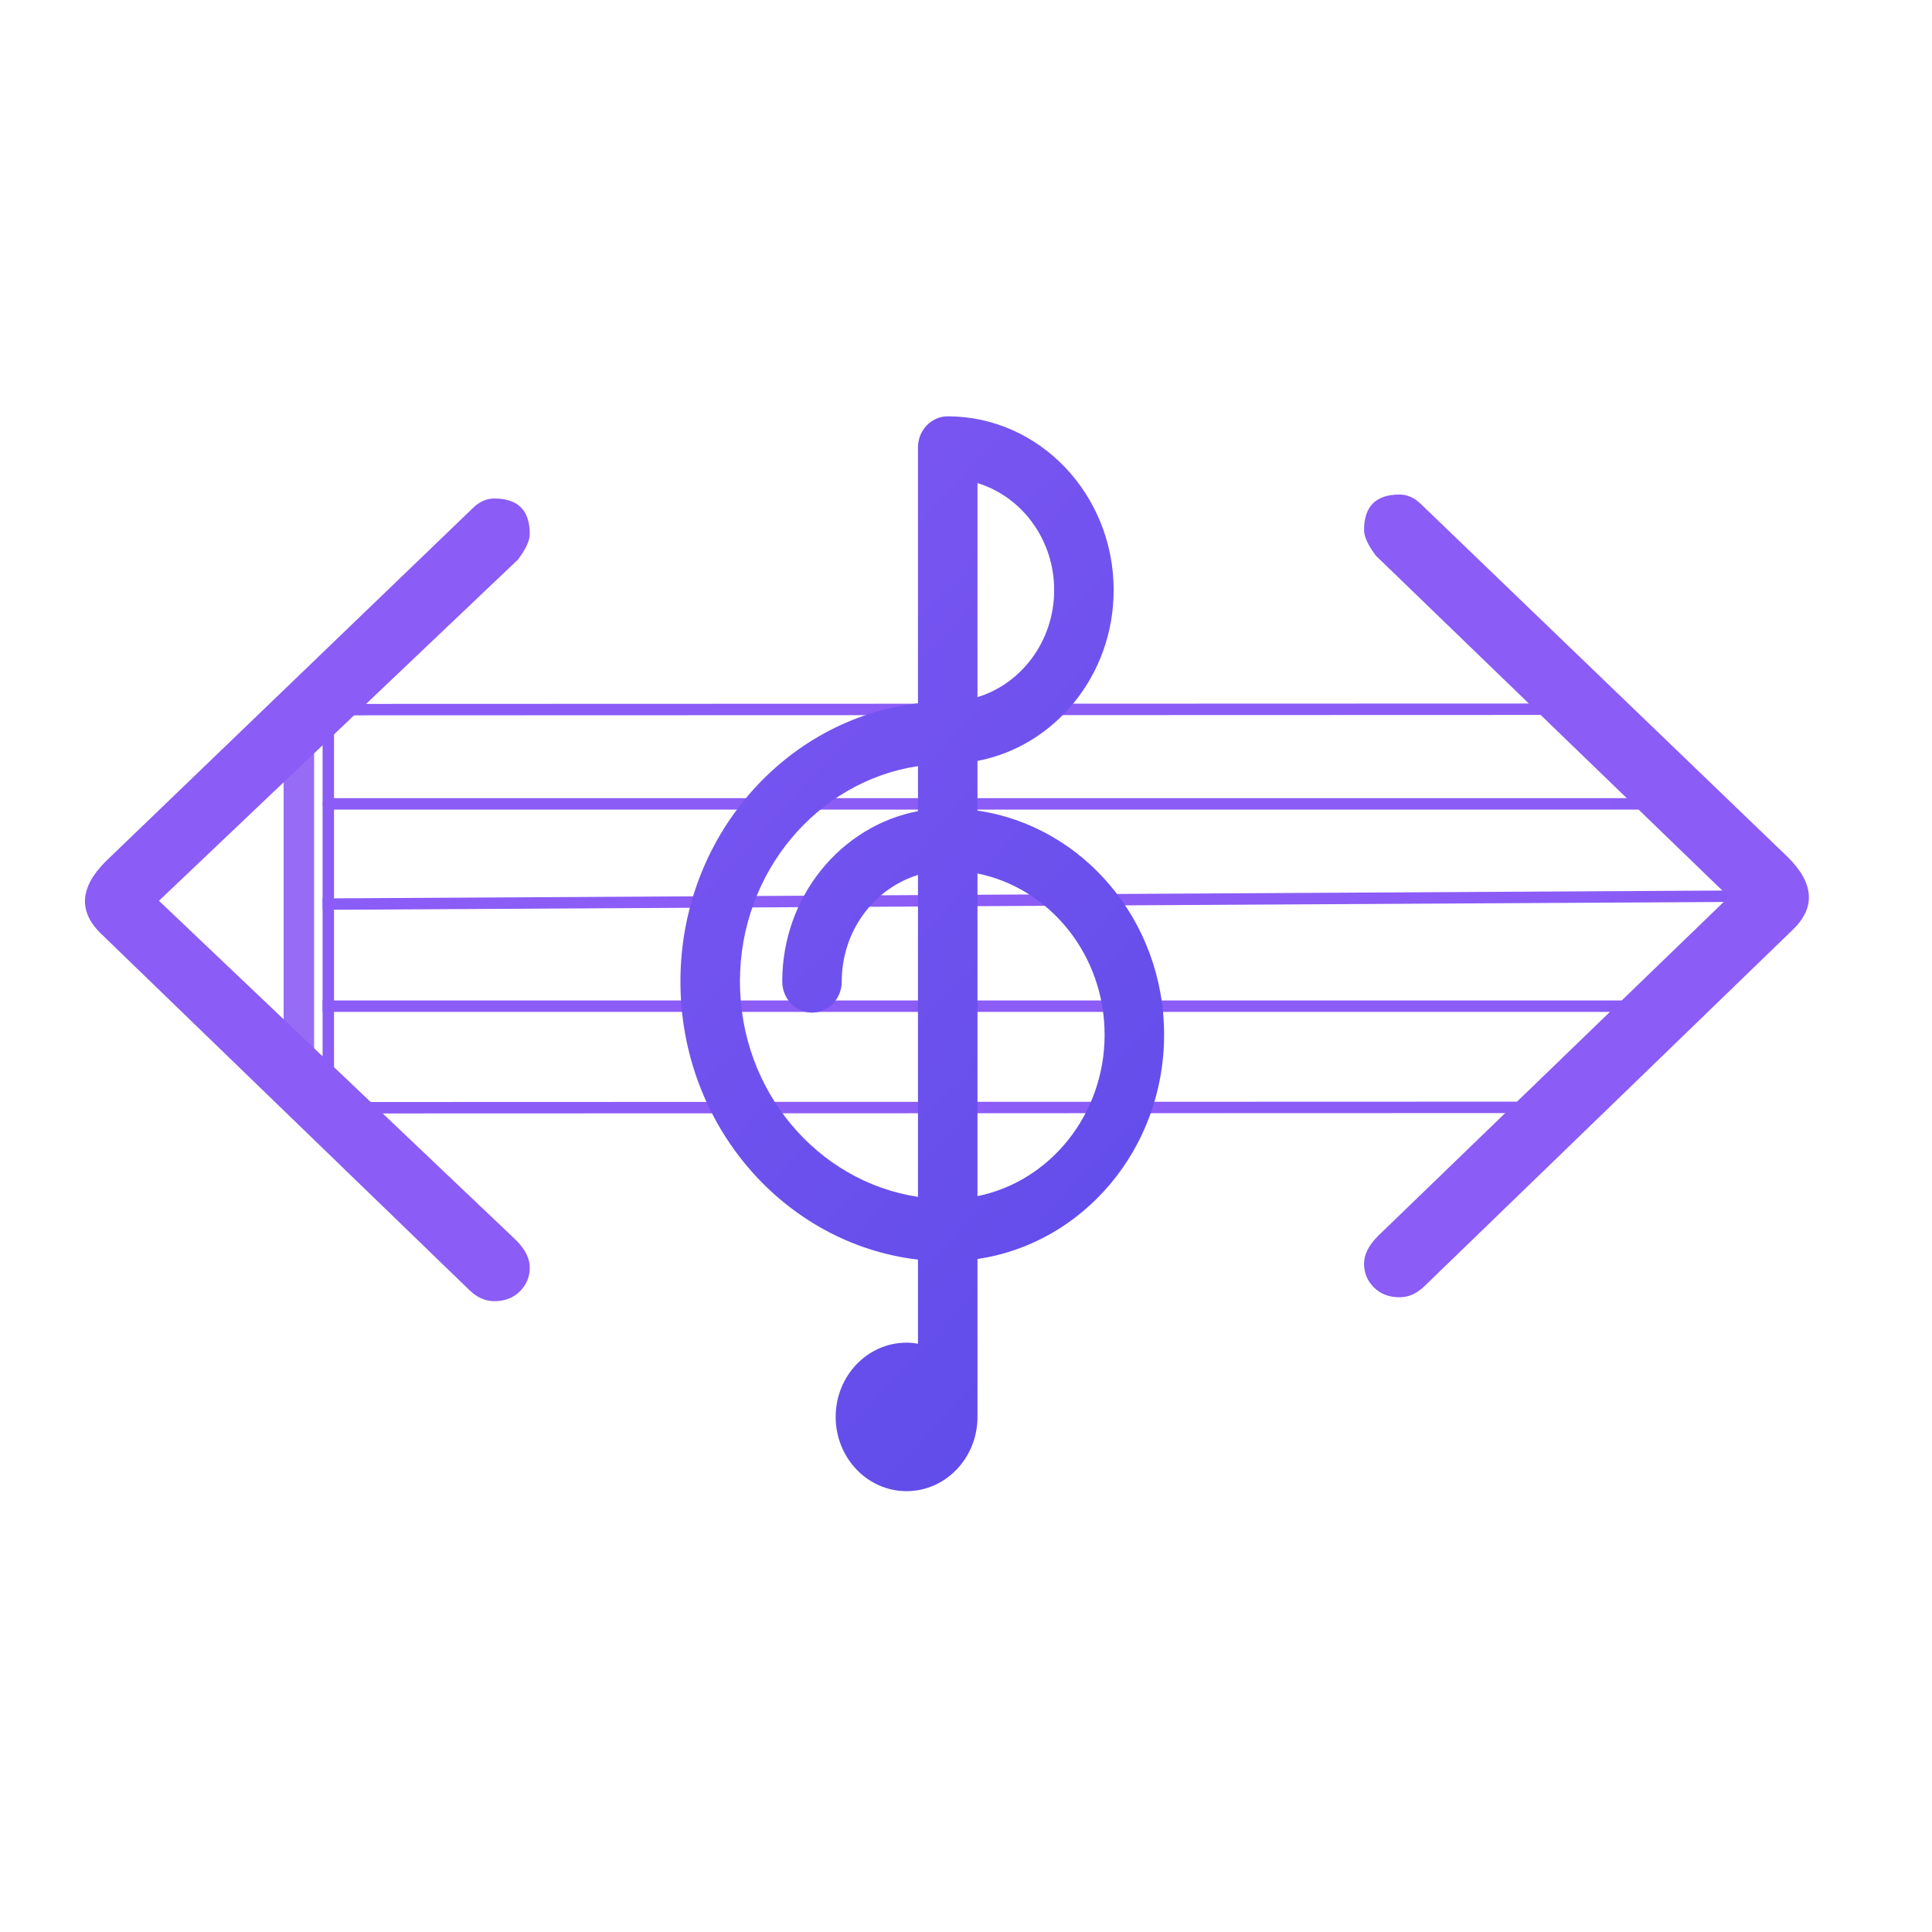
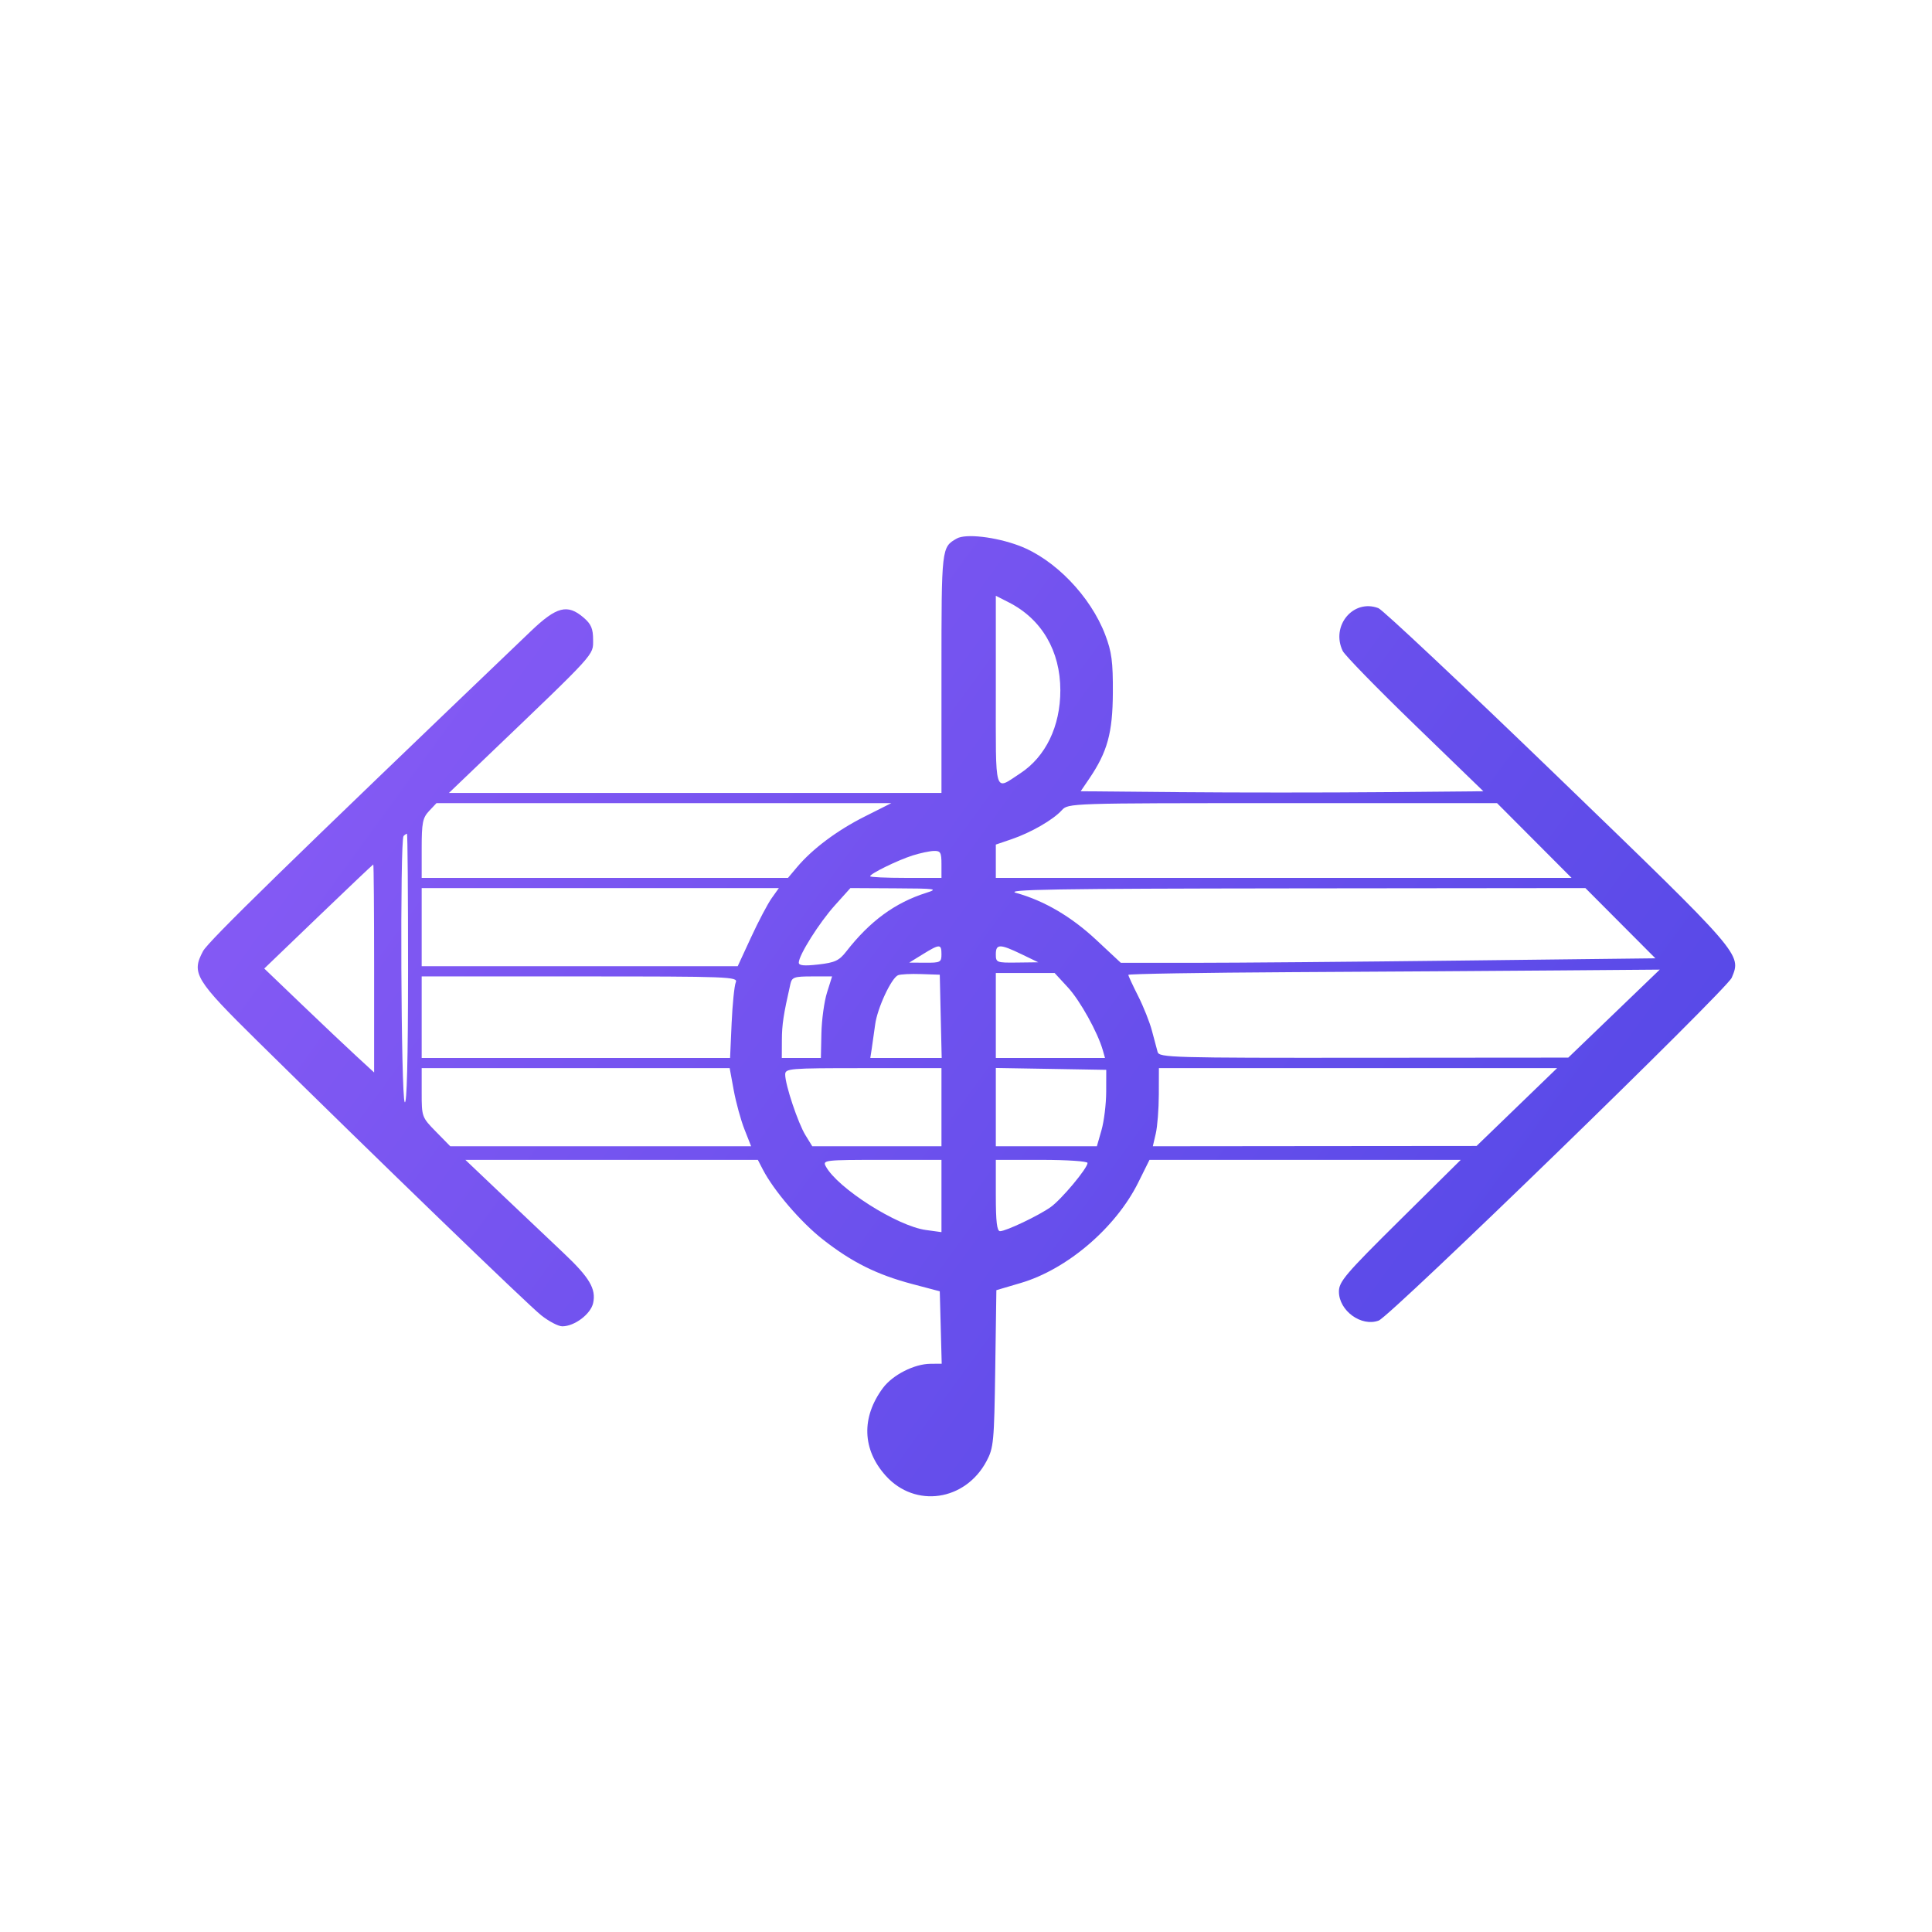
- <svg xmlns="http://www.w3.org/2000/svg" version="1.1" x="0" y="0" width="100" height="100" viewBox="95 146 380 380">
+ <svg xmlns="http://www.w3.org/2000/svg" version="1.1" x="0" y="0" width="100" height="100" viewBox="0 0 375 375">
  <defs>
-     <linearGradient id="Gradient_1" gradientUnits="userSpaceOnUse" x1="150" y1="200" x2="420" y2="450">
+     <linearGradient id="Gradient_1" gradientUnits="userSpaceOnUse" x1="50" y1="100" x2="325" y2="300">
      <stop offset="0" stop-color="#8B5CF6" />
      <stop offset="1" stop-color="#4F46E5" />
    </linearGradient>
-     <clipPath id="ptt_clip_barline_a">
-       <path d="M 0.59 0.379 L 6.824 0.379 L 6.824 78.551 L 0.59 78.551 Z" clip-rule="nonzero" />
-     </clipPath>
-     <clipPath id="ptt_clip_barline_b">
-       <rect x="0" width="7" y="0" height="79" />
-     </clipPath>
-     <clipPath id="ptt_clip_lbracket">
-       <rect x="0" width="100" y="0" height="468" />
-     </clipPath>
-     <clipPath id="ptt_clip_rbracket">
-       <rect x="0" width="118" y="0" height="468" />
-     </clipPath>
-     <clipPath id="ptt_clip_clef">
-       <path d="M 228.82 227.5 L 323.988 227.5 L 323.988 439.566 L 228.82 439.566 Z" clip-rule="nonzero" />
-     </clipPath>
  </defs>
  <g id="partitura_icon">
-     <path stroke-linecap="round" transform="matrix(0.749351, -0.000239428, 0.000239428, 0.749351, 158.4585, 284.4501)" fill="none" stroke-linejoin="miter" d="M 1.499 1.501 L 328.474 1.501" stroke="url(#Gradient_1)" stroke-width="3" stroke-opacity="1" stroke-miterlimit="4" />
-     <path stroke-linecap="round" transform="matrix(0.749351, 0, 0, 0.749351, 158.4588, 302.9895)" fill="none" stroke-linejoin="miter" d="M 1.499 1.5 L 357.187 1.5" stroke="url(#Gradient_1)" stroke-width="3" stroke-opacity="1" stroke-miterlimit="4" />
-     <path stroke-linecap="butt" transform="matrix(0.749339, -0.00420515, 0.00420515, 0.749339, 158.4525, 322.704)" fill="none" stroke-linejoin="miter" d="M -0.002 1.5 L 376.824 1.498" stroke="url(#Gradient_1)" stroke-width="3" stroke-opacity="1" stroke-miterlimit="4" />
-     <path stroke-linecap="butt" transform="matrix(0.749351, 0.000000000000000238, -0.000000000000000238, 0.749351, 158.4588, 342.781)" fill="none" stroke-linejoin="miter" d="M -0.002 1.502 L 358.688 1.502" stroke="url(#Gradient_1)" stroke-width="3" stroke-opacity="1" stroke-miterlimit="4" />
-     <path stroke-linecap="butt" transform="matrix(0.749351, -0.000241428, 0.000241428, 0.749351, 158.4585, 362.7558)" fill="none" stroke-linejoin="miter" d="M -0.002 1.499 L 327.244 1.5" stroke="url(#Gradient_1)" stroke-width="3" stroke-opacity="1" stroke-miterlimit="4" />
-     <path stroke-linecap="butt" transform="matrix(0, 0.749351, -0.749351, 0, 160.6979, 284.8615)" fill="none" stroke-linejoin="miter" d="M 0.002 1.5 L 104.499 1.5" stroke="url(#Gradient_1)" stroke-width="3" stroke-opacity="1" stroke-miterlimit="4" />
-     <g opacity="0.9">
-       <g transform="matrix(1, 0, 0, 1, 150, 282)">
-         <g clip-path="url(#ptt_clip_barline_b)">
-           <g clip-path="url(#ptt_clip_barline_a)">
-             <path stroke-linecap="butt" transform="matrix(0, 0.749351, -0.749351, 0, 6.778917, 3.577243)" fill="none" stroke-linejoin="miter" d="M 0.001 4 L 95.709 4" stroke="url(#Gradient_1)" stroke-width="8" stroke-opacity="1" stroke-miterlimit="4" />
-           </g>
-         </g>
-       </g>
-     </g>
-     <g transform="matrix(1, 0, 0, 1, 101, 76)">
-       <g clip-path="url(#ptt_clip_lbracket)">
-         <g fill="url(#Gradient_1)" fill-opacity="1">
-           <g transform="translate(1.606486, 369.3769)">
-             <path d="M 23.656 -122.203 L 93.875 -55.469 C 95.688 -53.656 96.594 -51.848 96.594 -50.047 C 96.594 -48.234 95.945 -46.68 94.656 -45.391 C 93.363 -44.098 91.68 -43.453 89.609 -43.453 C 87.797 -43.453 86.113 -44.227 84.562 -45.781 L 12.406 -115.594 C 7.758 -120 8.02 -124.785 13.188 -129.953 L 85.344 -199.391 C 86.633 -200.68 88.055 -201.328 89.609 -201.328 C 94.266 -201.328 96.594 -199 96.594 -194.344 C 96.594 -193.051 95.816 -191.375 94.266 -189.312 Z" />
-           </g>
-         </g>
-       </g>
-     </g>
-     <g transform="matrix(1, 0, 0, 1, 342, 76)">
-       <g clip-path="url(#ptt_clip_rbracket)">
-         <g fill="url(#Gradient_1)" fill-opacity="1">
-           <g transform="translate(1.901101, 369.3769)">
-             <path d="M 21.719 -190.078 C 20.164 -192.148 19.391 -193.832 19.391 -195.125 C 19.391 -199.781 21.719 -202.109 26.375 -202.109 C 27.926 -202.109 29.348 -201.461 30.641 -200.172 L 102.797 -130.734 C 107.973 -125.555 108.234 -120.77 103.578 -116.375 L 31.422 -46.547 C 29.867 -44.992 28.188 -44.219 26.375 -44.219 C 24.312 -44.219 22.629 -44.863 21.328 -46.156 C 20.035 -47.457 19.391 -49.008 19.391 -50.812 C 19.391 -52.625 20.297 -54.438 22.109 -56.25 L 91.156 -122.969 Z" />
-           </g>
-         </g>
-       </g>
-     </g>
-     <g clip-path="url(#ptt_clip_clef)">
-       <path fill="url(#Gradient_1)" d="M 287.258 305.434 L 287.258 295.664 C 302.465 292.762 314.043 278.816 314.043 262.062 C 314.043 243.219 299.402 227.887 281.406 227.887 C 278.172 227.887 275.555 230.629 275.555 234.016 L 275.555 284.336 C 249.309 287.395 228.832 310.758 228.832 339.043 C 228.832 367.328 249.309 390.691 275.555 393.75 L 275.555 410.289 C 274.824 410.164 274.078 410.086 273.312 410.086 C 265.609 410.086 259.367 416.621 259.367 424.688 C 259.367 432.754 265.609 439.293 273.312 439.293 C 281.012 439.293 287.258 432.754 287.258 424.688 L 287.258 393.625 C 307.957 390.625 323.965 372.02 323.965 349.527 C 323.965 327.039 307.961 308.438 287.258 305.434 Z M 275.555 304.961 L 275.555 305.543 C 260.395 308.441 248.859 322.344 248.859 339.043 C 248.859 342.43 251.48 345.172 254.711 345.172 C 257.941 345.172 260.562 342.43 260.562 339.043 C 260.562 329.133 266.902 320.746 275.555 318.09 L 275.555 381.406 C 255.777 378.426 240.535 360.562 240.535 339.043 C 240.535 317.523 255.777 299.664 275.555 296.684 Z M 302.34 262.066 C 302.34 272.027 295.961 280.457 287.258 283.117 L 287.258 241.016 C 295.961 243.672 302.34 252.102 302.34 262.066 Z M 287.258 381.262 L 287.258 317.801 C 301.484 320.672 312.262 333.805 312.262 349.531 C 312.262 365.254 301.484 378.391 287.258 381.262 Z" fill-opacity="1" fill-rule="nonzero" />
-     </g>
+     <path fill="url(#Gradient_1)" d="M 185.707 104.527 C 182.738 106.223 182.738 106.211 182.738 130.629 L 182.738 153.914 L 87.133 153.914 L 94.875 146.5 C 115.824 126.453 115.121 127.23 115.121 124.211 C 115.121 122.02 114.746 121.141 113.285 119.883 C 110.148 117.184 108.047 117.723 103.051 122.5 C 55.664 167.836 40.426 182.715 39.41 184.613 C 37.117 188.914 37.855 190.133 50.039 202.141 C 73.312 225.078 102.461 253.246 105.047 255.297 C 106.531 256.477 108.371 257.441 109.141 257.438 C 111.52 257.434 114.656 255.066 115.129 252.922 C 115.73 250.184 114.422 247.965 109.445 243.266 C 107.141 241.09 101.895 236.117 97.789 232.219 L 90.328 225.129 L 147.098 225.129 L 148.051 226.973 C 150.191 231.113 155.449 237.242 159.742 240.602 C 165.379 245.012 170.215 247.418 177.102 249.238 L 182.41 250.641 L 182.785 264.695 L 180.617 264.711 C 177.465 264.73 173.27 266.863 171.379 269.406 C 167.141 275.109 167.348 281.375 171.945 286.465 C 177.645 292.77 187.352 291.355 191.48 283.617 C 192.863 281.023 192.969 279.898 193.176 265.637 L 193.395 250.422 L 198.125 249.027 C 207.133 246.375 216.559 238.316 220.926 229.539 L 223.117 225.129 L 283.531 225.129 L 271.703 236.836 C 261.121 247.312 259.879 248.77 259.883 250.711 C 259.895 254.418 264.242 257.578 267.605 256.32 C 269.895 255.469 335.164 192.082 336.129 189.773 C 338.043 185.191 338.227 185.402 302.375 150.781 C 284.066 133.098 268.395 118.367 267.551 118.043 C 262.68 116.18 258.266 121.469 260.621 126.352 C 261.023 127.184 267.332 133.652 274.637 140.723 L 287.918 153.582 L 268.25 153.758 C 257.438 153.852 239.852 153.852 229.172 153.758 L 209.758 153.582 L 211.406 151.16 C 214.949 145.949 215.965 142.25 216.004 134.461 C 216.035 128.438 215.785 126.531 214.527 123.223 C 211.68 115.723 204.691 108.492 197.793 105.914 C 193.223 104.203 187.438 103.539 185.707 104.527 M 193.289 134.098 C 193.289 154.762 192.906 153.457 198.02 150.113 C 202.961 146.883 205.82 140.965 205.812 133.988 C 205.805 126.348 202.199 120.184 195.852 116.945 L 193.289 115.641 Z M 83.281 157.418 C 82.039 158.742 81.848 159.699 81.848 164.672 L 81.848 170.398 L 152.949 170.398 L 154.68 168.34 C 157.684 164.77 162.453 161.199 167.816 158.5 L 173 155.891 L 84.719 155.891 Z M 206.086 157.277 C 204.414 159.125 200.117 161.602 196.352 162.887 L 193.289 163.93 L 193.289 170.398 L 305.039 170.398 L 290.578 155.891 L 248.961 155.891 C 207.496 155.891 207.34 155.895 206.086 157.277 M 78.332 162.266 C 77.621 162.977 77.832 212.809 78.551 213.922 C 78.973 214.566 79.195 205.746 79.203 188.367 C 79.207 173.77 79.113 161.824 78.992 161.824 C 78.871 161.824 78.574 162.023 78.332 162.266 M 177.133 166.047 C 174.234 166.969 168.891 169.582 168.891 170.082 C 168.891 170.258 172.008 170.398 175.816 170.398 L 182.738 170.398 L 182.738 167.762 C 182.738 165.453 182.555 165.129 181.258 165.168 C 180.441 165.191 178.586 165.586 177.133 166.047 M 61.789 177.906 L 51.293 187.992 L 58.492 194.891 C 62.453 198.688 67.25 203.227 69.156 204.98 L 72.617 208.164 L 72.617 187.965 C 72.617 176.852 72.543 167.773 72.453 167.789 C 72.363 167.809 67.562 172.359 61.789 177.906 M 81.848 179.961 L 81.848 187.543 L 143.188 187.543 L 145.781 181.93 C 147.207 178.84 149.004 175.43 149.777 174.344 L 151.176 172.375 L 81.848 172.375 Z M 162.051 175.723 C 159.004 179.109 155.043 185.398 155.043 186.848 C 155.043 187.422 156.086 187.52 158.836 187.207 C 162.059 186.84 162.871 186.461 164.254 184.688 C 168.852 178.785 173.707 175.227 179.773 173.301 C 182.199 172.531 181.723 172.461 173.734 172.422 L 165.059 172.375 Z M 197.246 173.32 C 202.68 174.828 207.949 177.918 212.773 182.426 L 217.551 186.883 L 231.688 186.883 C 239.465 186.883 262.809 186.688 283.566 186.445 L 321.309 186.008 L 307.723 172.375 L 251 172.434 C 204.41 172.484 194.809 172.641 197.246 173.32 M 179.113 185.219 L 176.477 186.844 L 179.609 186.863 C 182.516 186.883 182.738 186.766 182.738 185.234 C 182.738 183.191 182.406 183.191 179.113 185.219 M 193.289 185.234 C 193.289 186.824 193.441 186.883 197.41 186.832 L 201.531 186.781 L 198.234 185.191 C 194.066 183.184 193.289 183.191 193.289 185.234 M 250.824 188.695 C 233.324 188.793 219.008 189.027 219.008 189.219 C 219.008 189.406 219.867 191.266 220.922 193.348 C 221.973 195.434 223.176 198.465 223.598 200.09 C 224.02 201.711 224.512 203.559 224.695 204.195 C 225.012 205.277 227.473 205.344 264.715 205.312 L 304.402 205.281 L 313.281 196.742 L 322.156 188.203 L 302.398 188.359 C 291.531 188.449 268.324 188.602 250.824 188.695 M 174.312 189.289 C 173.004 189.84 170.285 195.688 169.867 198.863 C 169.66 200.422 169.441 201.98 169.207 203.535 L 168.926 205.348 L 182.781 205.348 L 182.594 197.27 L 182.41 189.191 L 178.785 189.066 C 176.789 188.992 174.777 189.098 174.312 189.289 M 193.289 197.105 L 193.289 205.348 L 214.48 205.348 L 214.059 203.863 C 213.07 200.387 209.645 194.211 207.266 191.641 L 204.703 188.863 L 193.289 188.863 Z M 81.848 197.434 L 81.848 205.348 L 141.707 205.348 L 142.008 198.59 C 142.176 194.871 142.539 191.309 142.812 190.676 C 143.289 189.586 141.605 189.523 112.582 189.523 L 81.848 189.523 Z M 153.414 191.004 C 152.062 196.961 151.777 198.832 151.762 201.887 L 151.746 205.348 L 159.332 205.348 L 159.434 200.566 C 159.492 197.938 159.98 194.375 160.523 192.652 L 161.508 189.523 L 157.629 189.523 C 154.145 189.523 153.715 189.672 153.414 191.004 M 81.848 212.082 C 81.848 216.781 81.883 216.871 84.625 219.664 L 87.398 222.492 L 145.793 222.492 L 144.508 219.227 C 143.797 217.434 142.863 214.02 142.422 211.645 L 141.629 207.324 L 81.848 207.324 Z M 152.406 208.574 C 152.406 210.555 154.895 218 156.344 220.348 L 157.664 222.492 L 182.738 222.492 L 182.738 207.324 L 167.574 207.324 C 153.129 207.324 152.406 207.387 152.406 208.574 M 193.289 214.895 L 193.289 222.492 L 212.902 222.492 L 213.801 219.359 C 214.293 217.637 214.703 214.301 214.711 211.941 L 214.723 207.656 L 204.008 207.473 L 193.289 207.293 Z M 224.926 212.438 C 224.918 215.246 224.652 218.66 224.336 220.02 L 223.762 222.492 L 255.18 222.461 L 286.598 222.434 L 302.23 207.324 L 224.941 207.324 Z M 160.277 226.371 C 162.551 230.613 174.113 237.973 179.711 238.742 L 182.738 239.156 L 182.738 225.129 L 171.176 225.129 C 160.059 225.129 159.641 225.176 160.277 226.371 M 193.289 232.055 C 193.289 237.156 193.508 238.977 194.113 238.973 C 195.285 238.961 201.613 235.949 203.945 234.289 C 206.031 232.801 211.094 226.742 211.094 225.73 C 211.094 225.398 207.102 225.129 202.191 225.129 L 193.289 225.129 Z M 193.289 232.055" fill-opacity="1" fill-rule="evenodd" />
  </g>
</svg>
